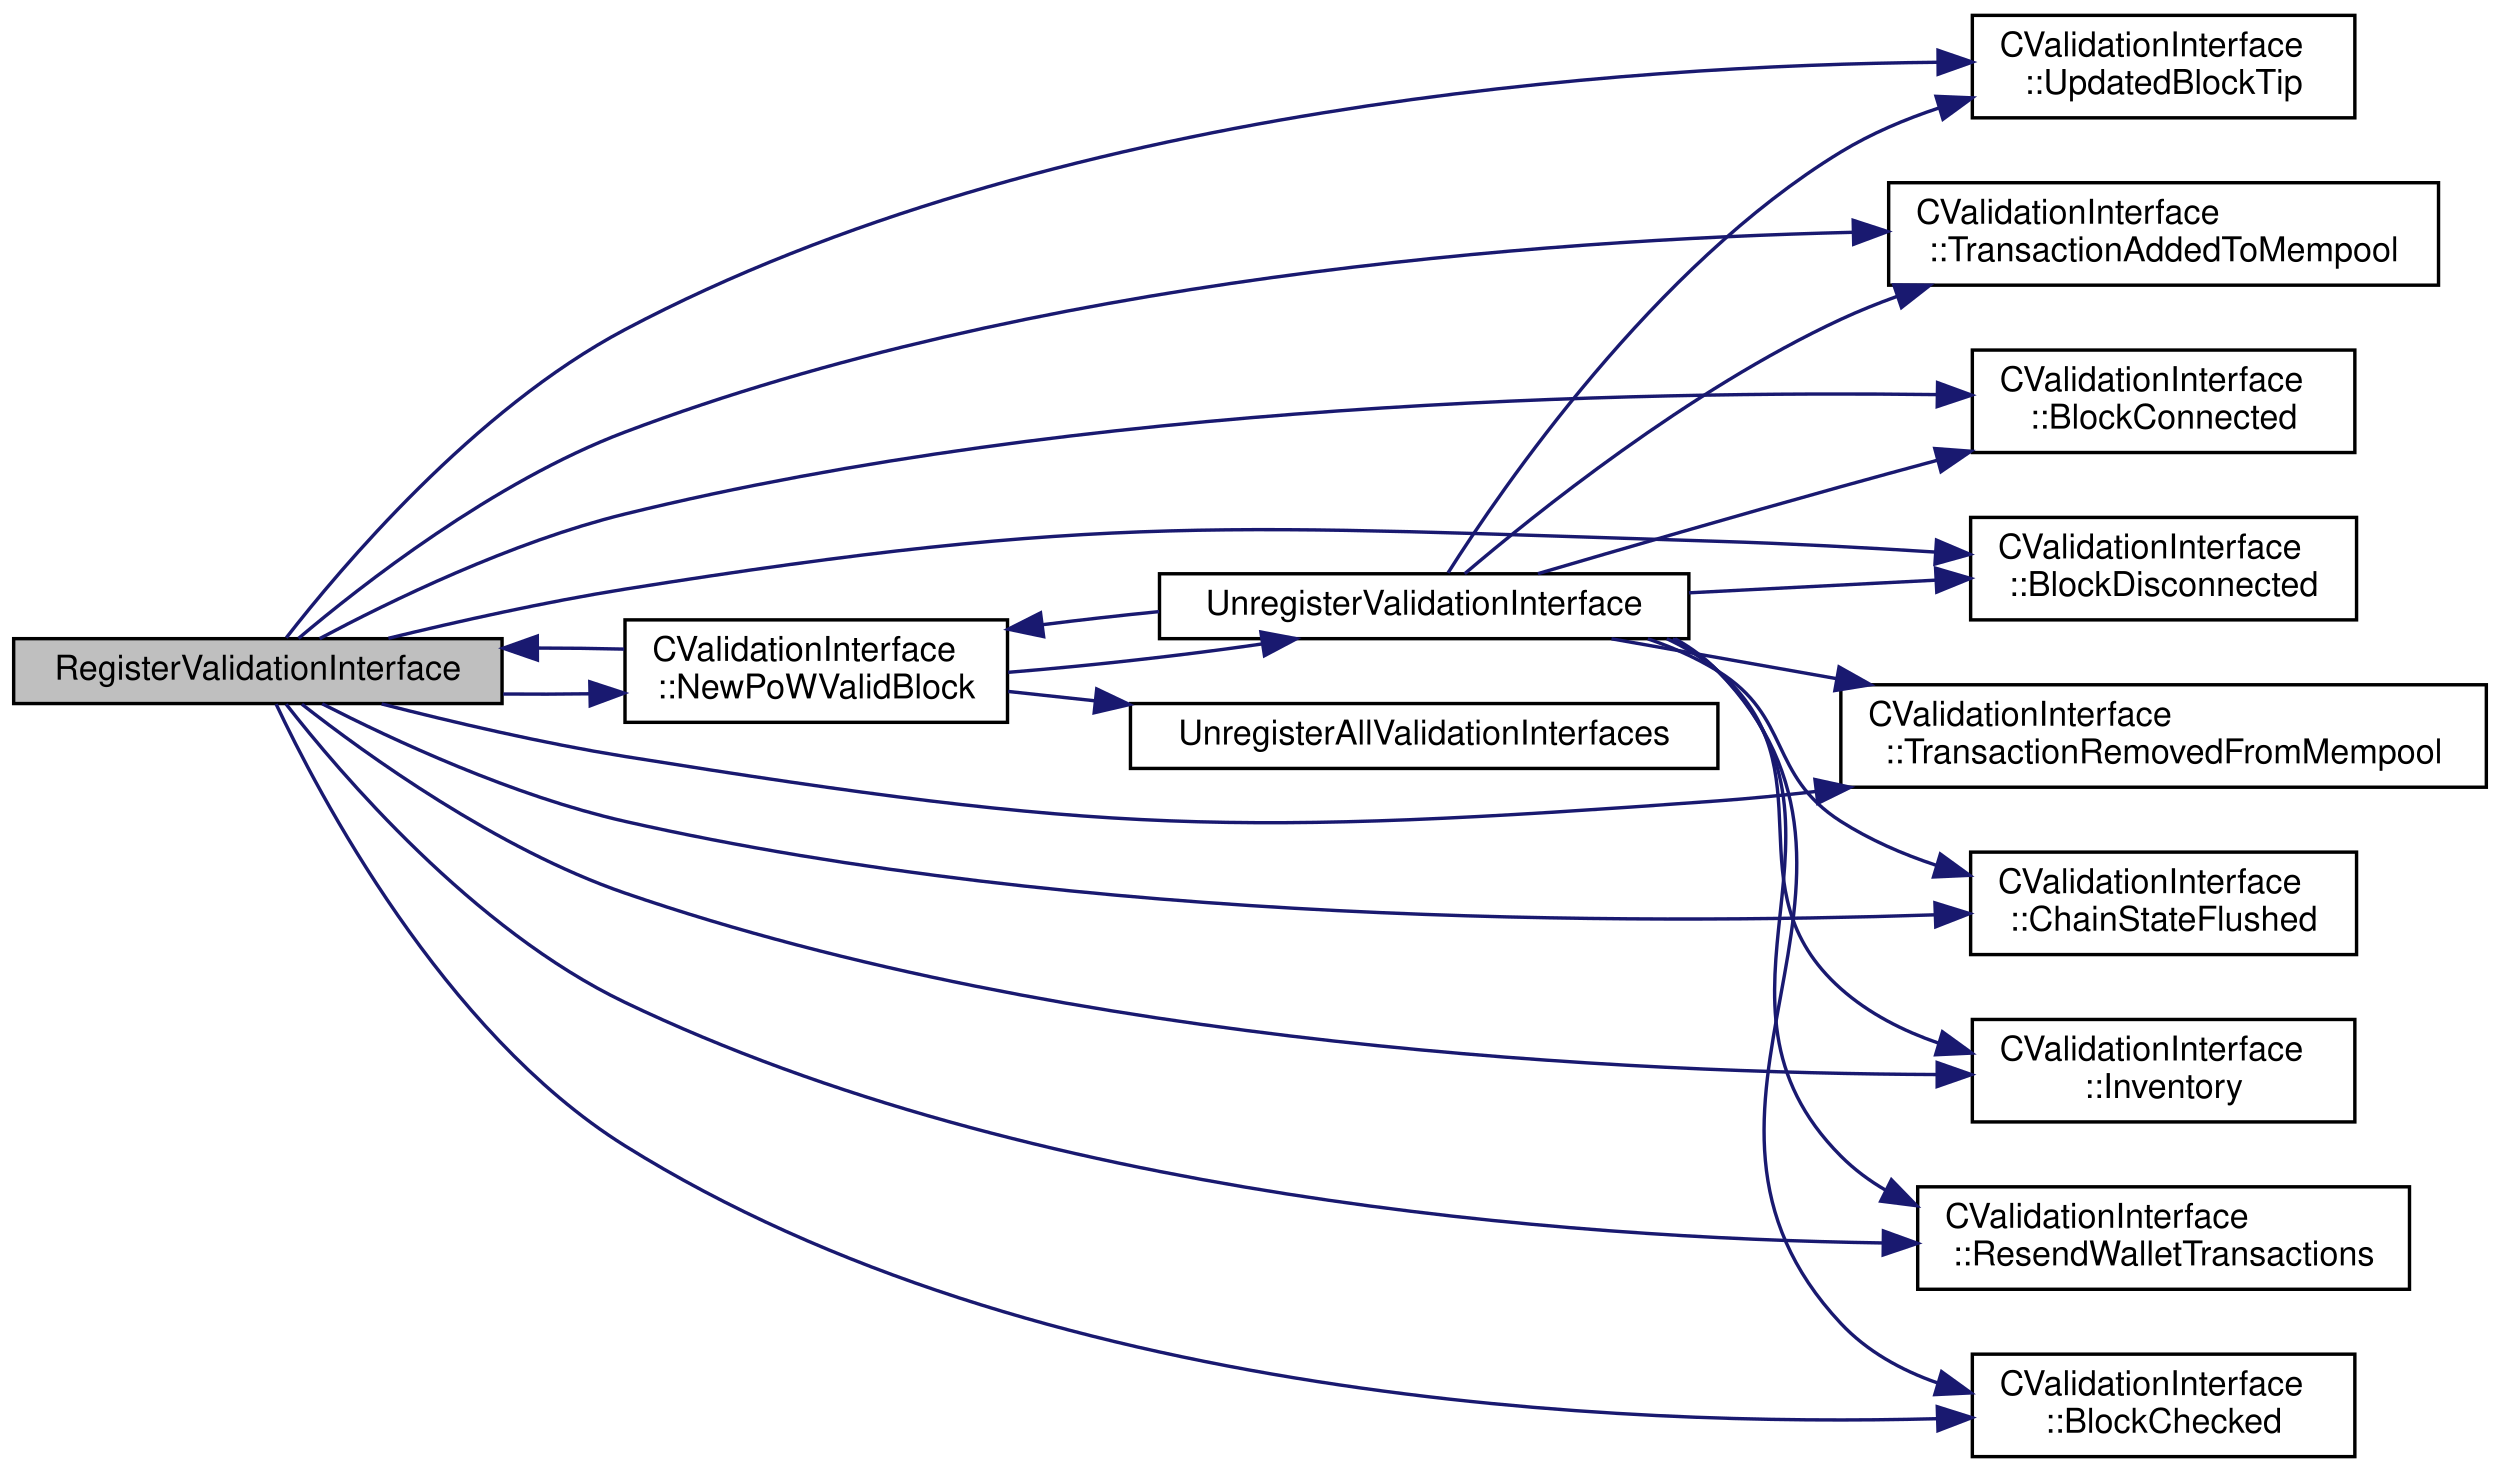
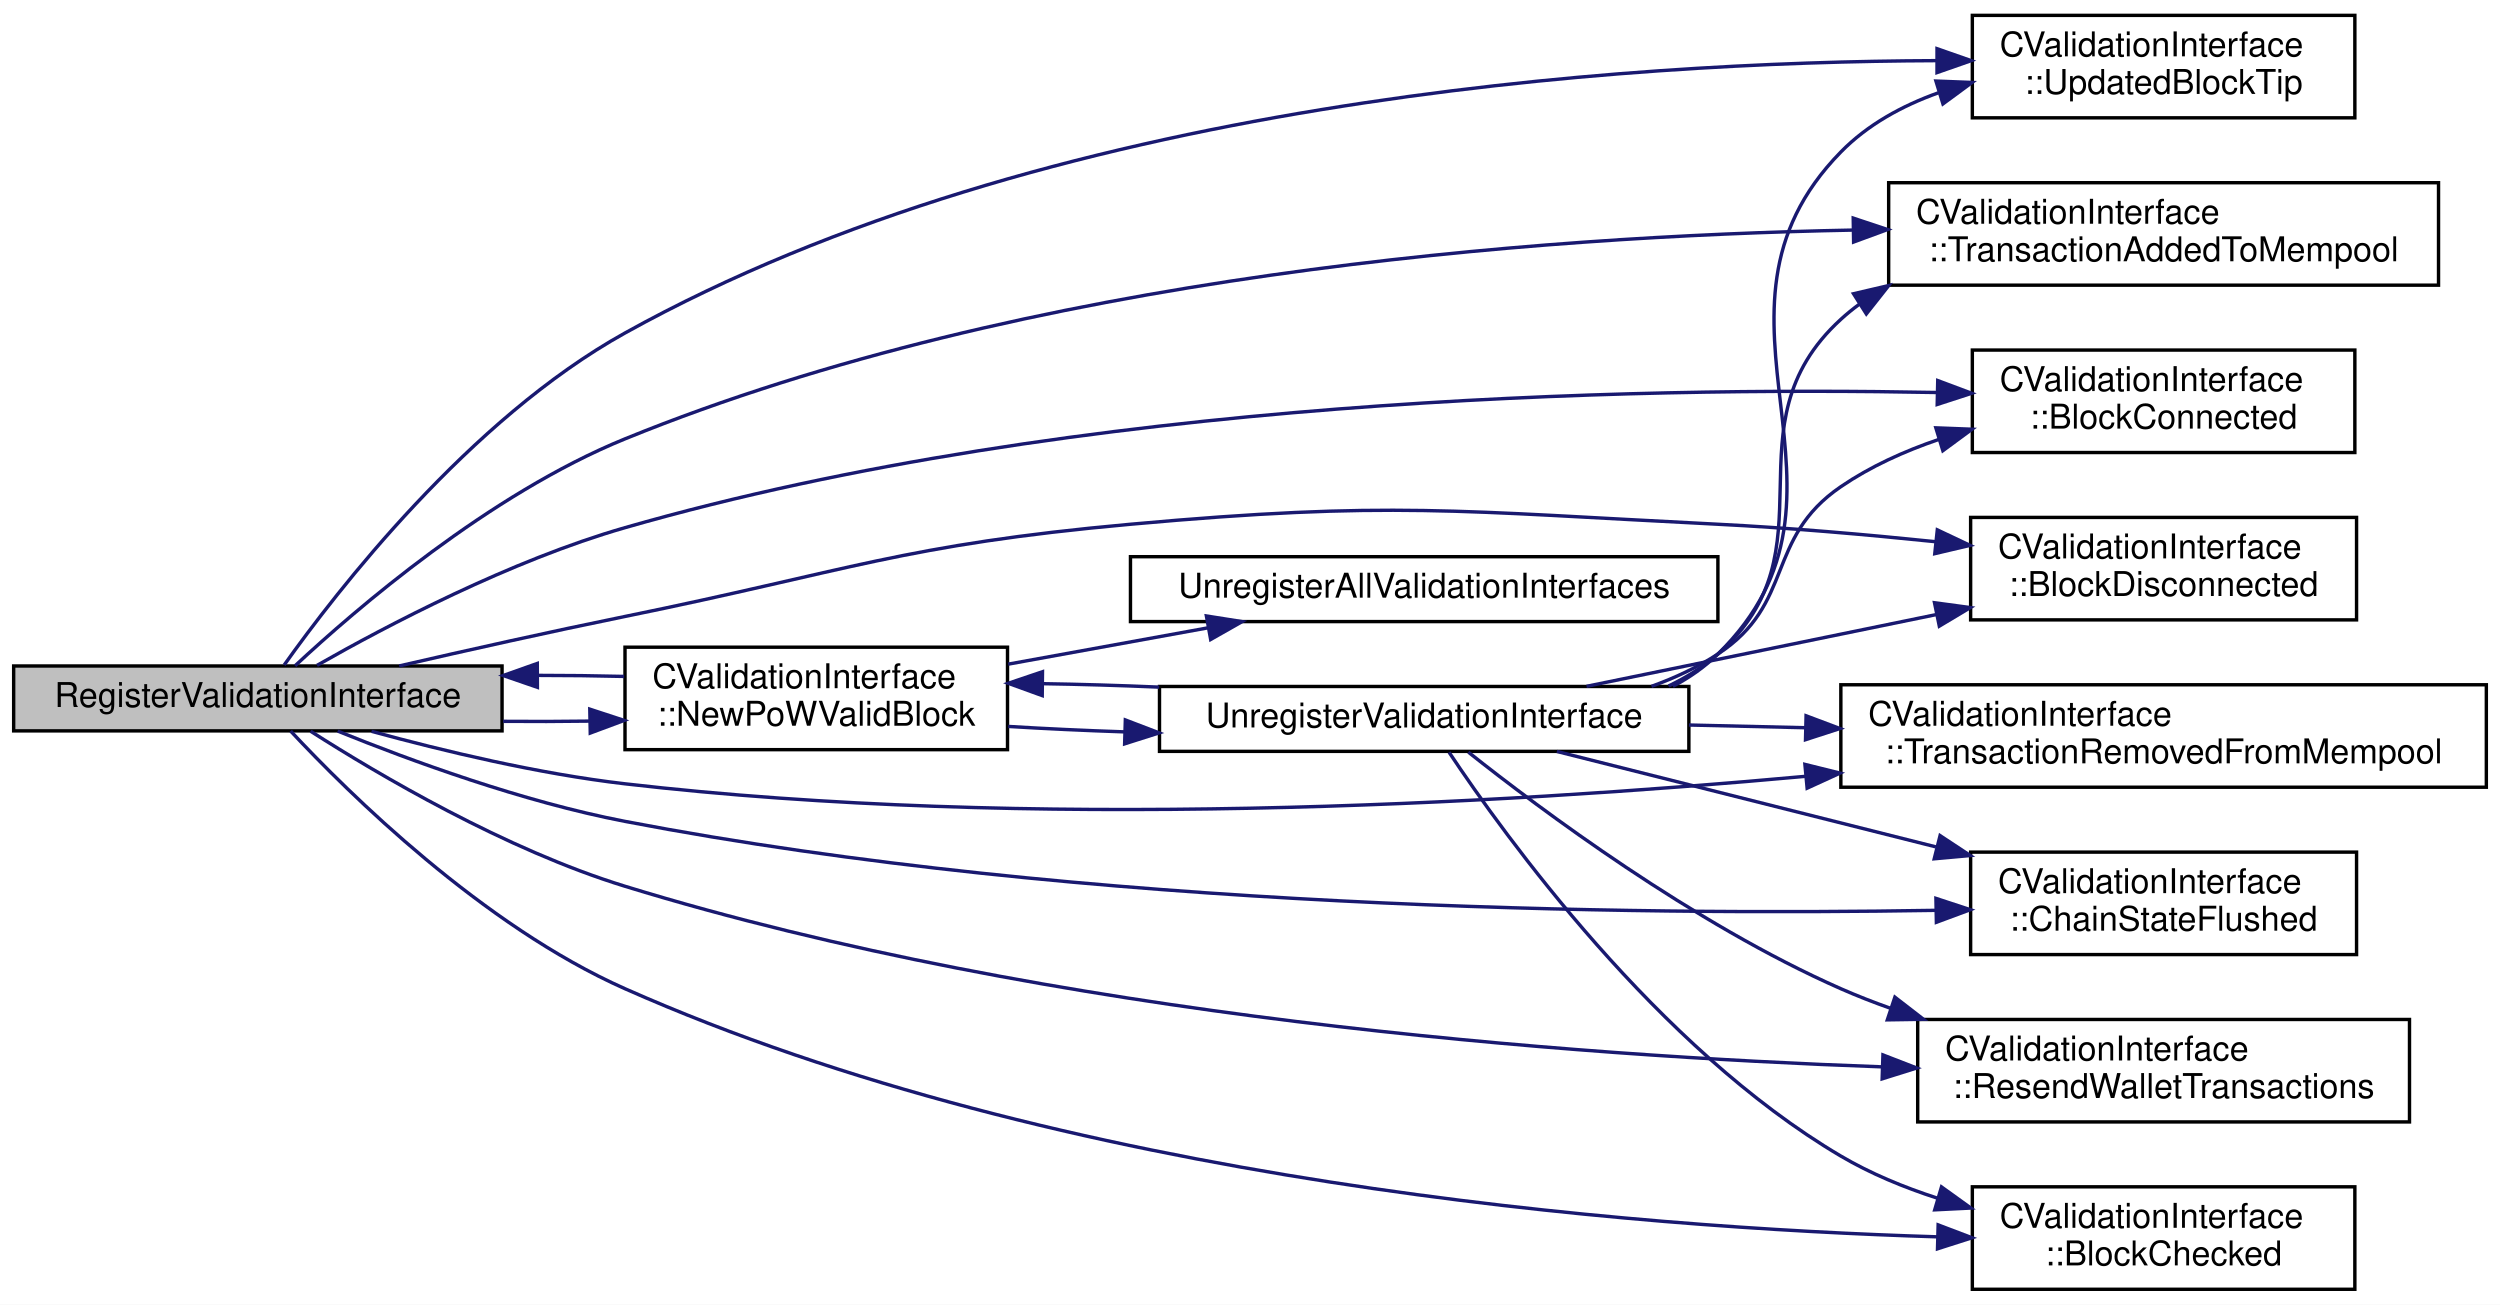
- <svg xmlns="http://www.w3.org/2000/svg" xmlns:xlink="http://www.w3.org/1999/xlink" width="732pt" height="431pt" viewBox="0.00 0.00 732.00 431.00">
-   <g id="graph0" class="graph" transform="scale(1 1) rotate(0) translate(4 427)">
-     <polygon fill="white" stroke="none" points="-4,4 -4,-427 728,-427 728,4 -4,4" />
+ <svg xmlns="http://www.w3.org/2000/svg" xmlns:xlink="http://www.w3.org/1999/xlink" width="732pt" height="382pt" viewBox="0.00 0.00 732.00 382.00">
+   <g id="graph0" class="graph" transform="scale(1 1) rotate(0) translate(4 378)">
+     <polygon fill="white" stroke="none" points="-4,4 -4,-378 728,-378 728,4 -4,4" />
    <g id="node1" class="node">
-       <polygon fill="#bfbfbf" stroke="black" points="0,-221 0,-240 143,-240 143,-221 0,-221" />
-       <text text-anchor="middle" x="71.5" y="-228" font-family="Helvetica,sans-Serif" font-size="10.00">RegisterValidationInterface</text>
+       <polygon fill="#bfbfbf" stroke="black" points="0,-164 0,-183 143,-183 143,-164 0,-164" />
+       <text text-anchor="middle" x="71.5" y="-171" font-family="Helvetica,sans-Serif" font-size="10.00">RegisterValidationInterface</text>
    </g>
    <g id="node2" class="node">
      <g id="a_node2">
        <a xlink:href="class_c_validation_interface.html#a794911828f9350d82bc1941ba82e7463" target="_top" xlink:title="Notifies listeners when the block chain tip advances. ">
-           <polygon fill="white" stroke="black" points="573.5,-392.5 573.5,-422.5 685.5,-422.5 685.5,-392.5 573.5,-392.5" />
-           <text text-anchor="start" x="581.5" y="-410.5" font-family="Helvetica,sans-Serif" font-size="10.00">CValidationInterface</text>
-           <text text-anchor="middle" x="629.5" y="-399.5" font-family="Helvetica,sans-Serif" font-size="10.00">::UpdatedBlockTip</text>
+           <polygon fill="white" stroke="black" points="573.5,-343.5 573.5,-373.5 685.5,-373.5 685.5,-343.5 573.5,-343.5" />
+           <text text-anchor="start" x="581.5" y="-361.5" font-family="Helvetica,sans-Serif" font-size="10.00">CValidationInterface</text>
+           <text text-anchor="middle" x="629.5" y="-350.5" font-family="Helvetica,sans-Serif" font-size="10.00">::UpdatedBlockTip</text>
        </a>
      </g>
    </g>
    <g id="edge1" class="edge">
-       <path fill="none" stroke="midnightblue" d="M79.826,-240.263C95.576,-260.511 134.836,-307.133 179,-330.5 303.495,-396.371 472.024,-407.877 563.271,-408.766" />
-       <polygon fill="midnightblue" stroke="midnightblue" points="563.45,-412.267 573.47,-408.824 563.49,-405.267 563.45,-412.267" />
+       <path fill="none" stroke="midnightblue" d="M79.206,-183.287C94.339,-204.571 133.398,-255.185 179,-280.5 302.191,-348.887 471.228,-359.895 562.907,-360.246" />
+       <polygon fill="midnightblue" stroke="midnightblue" points="563.157,-363.746 573.155,-360.242 563.154,-356.746 563.157,-363.746" />
    </g>
    <g id="node3" class="node">
      <g id="a_node3">
        <a xlink:href="class_c_validation_interface.html#a686fb053045c28ffe2d69a2ee85eea29" target="_top" xlink:title="Notifies listeners of a transaction having been added to mempool. ">
-           <polygon fill="white" stroke="black" points="549,-343.5 549,-373.5 710,-373.5 710,-343.5 549,-343.5" />
-           <text text-anchor="start" x="557" y="-361.5" font-family="Helvetica,sans-Serif" font-size="10.00">CValidationInterface</text>
-           <text text-anchor="middle" x="629.5" y="-350.5" font-family="Helvetica,sans-Serif" font-size="10.00">::TransactionAddedToMempool</text>
+           <polygon fill="white" stroke="black" points="549,-294.5 549,-324.5 710,-324.5 710,-294.5 549,-294.5" />
+           <text text-anchor="start" x="557" y="-312.5" font-family="Helvetica,sans-Serif" font-size="10.00">CValidationInterface</text>
+           <text text-anchor="middle" x="629.5" y="-301.5" font-family="Helvetica,sans-Serif" font-size="10.00">::TransactionAddedToMempool</text>
        </a>
      </g>
    </g>
    <g id="edge2" class="edge">
-       <path fill="none" stroke="midnightblue" d="M83.398,-240.077C101.726,-255.594 140.502,-285.956 179,-300.5 297.838,-345.395 445.562,-356.732 538.473,-358.982" />
-       <polygon fill="midnightblue" stroke="midnightblue" points="538.615,-362.485 548.687,-359.198 538.763,-355.487 538.615,-362.485" />
+       <path fill="none" stroke="midnightblue" d="M82.397,-183.063C100.141,-199.595 139.244,-233.298 179,-249.5 296.884,-297.542 445.17,-308.833 538.428,-310.631" />
+       <polygon fill="midnightblue" stroke="midnightblue" points="538.625,-314.135 548.68,-310.795 538.737,-307.136 538.625,-314.135" />
    </g>
    <g id="node4" class="node">
      <g id="a_node4">
        <a xlink:href="class_c_validation_interface.html#a5c8ac00b2b08a57c28e8bbc991f34ed4" target="_top" xlink:title="Notifies listeners of a block being connected. ">
-           <polygon fill="white" stroke="black" points="573.5,-294.5 573.5,-324.5 685.5,-324.5 685.5,-294.5 573.5,-294.5" />
-           <text text-anchor="start" x="581.5" y="-312.5" font-family="Helvetica,sans-Serif" font-size="10.00">CValidationInterface</text>
-           <text text-anchor="middle" x="629.5" y="-301.5" font-family="Helvetica,sans-Serif" font-size="10.00">::BlockConnected</text>
+           <polygon fill="white" stroke="black" points="573.5,-245.5 573.5,-275.5 685.5,-275.5 685.5,-245.5 573.5,-245.5" />
+           <text text-anchor="start" x="581.5" y="-263.5" font-family="Helvetica,sans-Serif" font-size="10.00">CValidationInterface</text>
+           <text text-anchor="middle" x="629.5" y="-252.5" font-family="Helvetica,sans-Serif" font-size="10.00">::BlockConnected</text>
        </a>
      </g>
    </g>
    <g id="edge3" class="edge">
-       <path fill="none" stroke="midnightblue" d="M89.586,-240.018C110.118,-250.942 145.942,-268.393 179,-276.5 312.593,-309.264 474.667,-312.592 563.114,-311.46" />
-       <polygon fill="midnightblue" stroke="midnightblue" points="563.322,-314.958 573.268,-311.307 563.216,-307.959 563.322,-314.958" />
+       <path fill="none" stroke="midnightblue" d="M88.824,-183.184C109.19,-194.781 145.432,-213.848 179,-223.5 311.468,-261.589 474.293,-264.791 563.094,-263.075" />
+       <polygon fill="midnightblue" stroke="midnightblue" points="563.367,-266.57 573.287,-262.849 563.212,-259.571 563.367,-266.57" />
    </g>
    <g id="node5" class="node">
      <g id="a_node5">
        <a xlink:href="class_c_validation_interface.html#a914de3420613e1a2281180f856dca88e" target="_top" xlink:title="Notifies listeners of a block being disconnected. ">
-           <polygon fill="white" stroke="black" points="573,-245.5 573,-275.5 686,-275.5 686,-245.5 573,-245.5" />
-           <text text-anchor="start" x="581" y="-263.5" font-family="Helvetica,sans-Serif" font-size="10.00">CValidationInterface</text>
-           <text text-anchor="middle" x="629.5" y="-252.5" font-family="Helvetica,sans-Serif" font-size="10.00">::BlockDisconnected</text>
+           <polygon fill="white" stroke="black" points="573,-196.5 573,-226.5 686,-226.5 686,-196.5 573,-196.5" />
+           <text text-anchor="start" x="581" y="-214.5" font-family="Helvetica,sans-Serif" font-size="10.00">CValidationInterface</text>
+           <text text-anchor="middle" x="629.5" y="-203.5" font-family="Helvetica,sans-Serif" font-size="10.00">::BlockDisconnected</text>
        </a>
      </g>
    </g>
    <g id="edge4" class="edge">
-       <path fill="none" stroke="midnightblue" d="M109.733,-240.113C130.078,-245.056 155.791,-250.803 179,-254.5 319.585,-276.897 356.709,-272.891 499,-268.5 519.705,-267.861 542.246,-266.649 562.632,-265.358" />
-       <polygon fill="midnightblue" stroke="midnightblue" points="563.009,-268.841 572.76,-264.699 562.554,-261.855 563.009,-268.841" />
+       <path fill="none" stroke="midnightblue" d="M112.873,-183.01C132.746,-187.586 157.086,-193.034 179,-197.5 244.517,-210.852 260.409,-218.475 327,-224.5 403.134,-231.388 422.651,-228.323 499,-224.5 519.754,-223.461 542.308,-221.491 562.691,-219.393" />
+       <polygon fill="midnightblue" stroke="midnightblue" points="563.241,-222.854 572.818,-218.322 562.505,-215.893 563.241,-222.854" />
    </g>
    <g id="node6" class="node">
      <g id="a_node6">
        <a xlink:href="class_c_validation_interface.html#a6de358ebc946cbd33ce73eef61993fe5" target="_top" xlink:title="Notifies listeners of a transaction leaving mempool. ">
-           <polygon fill="white" stroke="black" points="535,-196.5 535,-226.5 724,-226.5 724,-196.5 535,-196.5" />
-           <text text-anchor="start" x="543" y="-214.5" font-family="Helvetica,sans-Serif" font-size="10.00">CValidationInterface</text>
-           <text text-anchor="middle" x="629.5" y="-203.5" font-family="Helvetica,sans-Serif" font-size="10.00">::TransactionRemovedFromMempool</text>
+           <polygon fill="white" stroke="black" points="535,-147.5 535,-177.5 724,-177.5 724,-147.5 535,-147.5" />
+           <text text-anchor="start" x="543" y="-165.5" font-family="Helvetica,sans-Serif" font-size="10.00">CValidationInterface</text>
+           <text text-anchor="middle" x="629.5" y="-154.5" font-family="Helvetica,sans-Serif" font-size="10.00">::TransactionRemovedFromMempool</text>
        </a>
      </g>
    </g>
    <g id="edge5" class="edge">
-       <path fill="none" stroke="midnightblue" d="M107.748,-220.888C128.372,-215.601 154.997,-209.351 179,-205.5 319.542,-182.951 357.038,-182.141 499,-192.5 508.335,-193.181 518.019,-194.135 527.698,-195.256" />
-       <polygon fill="midnightblue" stroke="midnightblue" points="527.418,-198.748 537.767,-196.481 528.263,-191.799 527.418,-198.748" />
+       <path fill="none" stroke="midnightblue" d="M104.784,-163.873C125.725,-158.14 153.719,-151.427 179,-148.5 296.927,-134.844 433.34,-142.349 524.679,-150.695" />
+       <polygon fill="midnightblue" stroke="midnightblue" points="524.475,-154.191 534.757,-151.636 525.126,-147.222 524.475,-154.191" />
    </g>
    <g id="node7" class="node">
      <g id="a_node7">
        <a xlink:href="class_c_validation_interface.html#a406070080c92a1aa3f6ed8f9b4295df7" target="_top" xlink:title="Notifies listeners of the new active block chain on-disk. ">
-           <polygon fill="white" stroke="black" points="573,-147.5 573,-177.5 686,-177.5 686,-147.5 573,-147.5" />
-           <text text-anchor="start" x="581" y="-165.5" font-family="Helvetica,sans-Serif" font-size="10.00">CValidationInterface</text>
-           <text text-anchor="middle" x="629.5" y="-154.5" font-family="Helvetica,sans-Serif" font-size="10.00">::ChainStateFlushed</text>
+           <polygon fill="white" stroke="black" points="573,-98.5 573,-128.5 686,-128.5 686,-98.5 573,-98.5" />
+           <text text-anchor="start" x="581" y="-116.5" font-family="Helvetica,sans-Serif" font-size="10.00">CValidationInterface</text>
+           <text text-anchor="middle" x="629.5" y="-105.5" font-family="Helvetica,sans-Serif" font-size="10.00">::ChainStateFlushed</text>
        </a>
      </g>
    </g>
    <g id="edge6" class="edge">
-       <path fill="none" stroke="midnightblue" d="M90.351,-220.917C111.022,-210.352 146.415,-193.874 179,-186.5 312.623,-156.259 474.03,-156.181 562.505,-159.137" />
-       <polygon fill="midnightblue" stroke="midnightblue" points="562.546,-162.64 572.665,-159.5 562.796,-155.645 562.546,-162.64" />
+       <path fill="none" stroke="midnightblue" d="M94.868,-163.94C116.092,-155.352 149.099,-143.24 179,-137.5 313.546,-111.672 474.611,-109.963 562.78,-111.452" />
+       <polygon fill="midnightblue" stroke="midnightblue" points="562.839,-114.954 572.903,-111.643 562.971,-107.955 562.839,-114.954" />
    </g>
    <g id="node8" class="node">
      <g id="a_node8">
-         <a xlink:href="class_c_validation_interface.html#a981f5160a2370db0cd616c00d8bd5270" target="_top" xlink:title="Notifies listeners about an inventory item being seen on the network. ">
-           <polygon fill="white" stroke="black" points="573.5,-98.5 573.5,-128.5 685.5,-128.5 685.5,-98.5 573.5,-98.5" />
-           <text text-anchor="start" x="581.5" y="-116.5" font-family="Helvetica,sans-Serif" font-size="10.00">CValidationInterface</text>
-           <text text-anchor="middle" x="629.5" y="-105.5" font-family="Helvetica,sans-Serif" font-size="10.00">::Inventory</text>
-         </a>
-       </g>
-     </g>
-     <g id="edge7" class="edge">
-       <path fill="none" stroke="midnightblue" d="M84.398,-220.806C103.203,-206.075 141.519,-178.404 179,-165.5 309.933,-120.421 473.669,-112.767 562.958,-112.372" />
-       <polygon fill="midnightblue" stroke="midnightblue" points="563.212,-115.872 573.207,-112.358 563.202,-108.872 563.212,-115.872" />
-     </g>
-     <g id="node9" class="node">
-       <g id="a_node9">
        <a xlink:href="class_c_validation_interface.html#a3473492a52200fb5678c0db596a5093a" target="_top" xlink:title="Tells listeners to broadcast their data. ">
          <polygon fill="white" stroke="black" points="557.5,-49.5 557.5,-79.5 701.5,-79.5 701.5,-49.5 557.5,-49.5" />
          <text text-anchor="start" x="565.5" y="-67.5" font-family="Helvetica,sans-Serif" font-size="10.00">CValidationInterface</text>
          <text text-anchor="middle" x="629.5" y="-56.5" font-family="Helvetica,sans-Serif" font-size="10.00">::ResendWalletTransactions</text>
        </a>
      </g>
    </g>
-     <g id="edge8" class="edge">
-       <path fill="none" stroke="midnightblue" d="M79.782,-220.808C95.45,-200.747 134.561,-154.773 179,-133.5 298.263,-76.409 453.853,-64.485 547.202,-63.066" />
-       <polygon fill="midnightblue" stroke="midnightblue" points="547.473,-66.563 557.432,-62.949 547.393,-59.563 547.473,-66.563" />
+     <g id="edge7" class="edge">
+       <path fill="none" stroke="midnightblue" d="M86.944,-163.895C106.781,-151.22 143.991,-129.258 179,-118.5 303.739,-80.169 455.743,-68.844 547.181,-65.618" />
+       <polygon fill="midnightblue" stroke="midnightblue" points="547.325,-69.115 557.205,-65.288 547.095,-62.119 547.325,-69.115" />
    </g>
-     <g id="node10" class="node">
-       <g id="a_node10">
+     <g id="node9" class="node">
+       <g id="a_node9">
        <a xlink:href="class_c_validation_interface.html#aeb34ef6814685cabc29062ed7be25441" target="_top" xlink:title="Notifies listeners of a block validation result. ">
          <polygon fill="white" stroke="black" points="573.5,-0.5 573.5,-30.5 685.5,-30.5 685.5,-0.5 573.5,-0.5" />
          <text text-anchor="start" x="581.5" y="-18.5" font-family="Helvetica,sans-Serif" font-size="10.00">CValidationInterface</text>
          <text text-anchor="middle" x="629.5" y="-7.5" font-family="Helvetica,sans-Serif" font-size="10.00">::BlockChecked</text>
        </a>
      </g>
    </g>
+     <g id="edge8" class="edge">
+       <path fill="none" stroke="midnightblue" d="M81.092,-163.952C97.925,-145.919 137.261,-107.004 179,-88.5 307.053,-31.73 473.159,-18.573 563.312,-15.854" />
+       <polygon fill="midnightblue" stroke="midnightblue" points="563.488,-19.351 573.391,-15.584 563.301,-12.353 563.488,-19.351" />
+     </g>
+     <g id="node10" class="node">
+       <g id="a_node10">
+         <a xlink:href="class_c_validation_interface.html#a07bcbde7de90f5cfbc76f185465d4281" target="_top" xlink:title="Notifies listeners that a block which builds directly on our current tip has been received and connec...">
+           <polygon fill="white" stroke="black" points="179,-158.5 179,-188.5 291,-188.5 291,-158.5 179,-158.5" />
+           <text text-anchor="start" x="187" y="-176.5" font-family="Helvetica,sans-Serif" font-size="10.00">CValidationInterface</text>
+           <text text-anchor="middle" x="235" y="-165.5" font-family="Helvetica,sans-Serif" font-size="10.00">::NewPoWValidBlock</text>
+         </a>
+       </g>
+     </g>
    <g id="edge9" class="edge">
-       <path fill="none" stroke="midnightblue" d="M76.846,-220.837C88.938,-195.147 125.632,-124.848 179,-91.5 299.008,-16.511 470.649,-9.198 563.259,-11.607" />
-       <polygon fill="midnightblue" stroke="midnightblue" points="563.231,-15.108 573.334,-11.916 563.446,-8.111 563.231,-15.108" />
+       <path fill="none" stroke="midnightblue" d="M143.336,-166.795C151.772,-166.718 160.354,-166.74 168.707,-166.861" />
+       <polygon fill="midnightblue" stroke="midnightblue" points="168.689,-170.361 178.756,-167.059 168.827,-163.363 168.689,-170.361" />
+     </g>
+     <g id="edge10" class="edge">
+       <path fill="none" stroke="midnightblue" d="M178.756,-179.941C170.563,-180.146 161.979,-180.249 153.393,-180.25" />
+       <polygon fill="midnightblue" stroke="midnightblue" points="153.352,-176.75 143.336,-180.205 153.32,-183.75 153.352,-176.75" />
    </g>
    <g id="node11" class="node">
      <g id="a_node11">
-         <a xlink:href="class_c_validation_interface.html#a07bcbde7de90f5cfbc76f185465d4281" target="_top" xlink:title="Notifies listeners that a block which builds directly on our current tip has been received and connec...">
-           <polygon fill="white" stroke="black" points="179,-215.5 179,-245.5 291,-245.5 291,-215.5 179,-215.5" />
-           <text text-anchor="start" x="187" y="-233.5" font-family="Helvetica,sans-Serif" font-size="10.00">CValidationInterface</text>
-           <text text-anchor="middle" x="235" y="-222.5" font-family="Helvetica,sans-Serif" font-size="10.00">::NewPoWValidBlock</text>
+         <a xlink:href="validationinterface_8h.html#a5e1776de1f87b4d045e9e2a198236b63" target="_top" xlink:title="Unregister a wallet from core. ">
+           <polygon fill="white" stroke="black" points="335.5,-158 335.5,-177 490.5,-177 490.5,-158 335.5,-158" />
+           <text text-anchor="middle" x="413" y="-165" font-family="Helvetica,sans-Serif" font-size="10.00">UnregisterValidationInterface</text>
        </a>
      </g>
    </g>
-     <g id="edge10" class="edge">
-       <path fill="none" stroke="midnightblue" d="M143.336,-223.795C151.772,-223.718 160.354,-223.74 168.707,-223.861" />
-       <polygon fill="midnightblue" stroke="midnightblue" points="168.689,-227.361 178.756,-224.059 168.827,-220.363 168.689,-227.361" />
-     </g>
    <g id="edge11" class="edge">
-       <path fill="none" stroke="midnightblue" d="M178.756,-236.941C170.563,-237.146 161.979,-237.249 153.393,-237.25" />
-       <polygon fill="midnightblue" stroke="midnightblue" points="153.352,-233.75 143.336,-237.205 153.32,-240.75 153.352,-233.75" />
+       <path fill="none" stroke="midnightblue" d="M291.205,-165.303C302.043,-164.633 313.655,-164.092 325.239,-163.708" />
+       <polygon fill="midnightblue" stroke="midnightblue" points="325.497,-167.202 335.391,-163.412 325.293,-160.205 325.497,-167.202" />
    </g>
    <g id="node12" class="node">
      <g id="a_node12">
-         <a xlink:href="validationinterface_8h.html#a5e1776de1f87b4d045e9e2a198236b63" target="_top" xlink:title="Unregister a wallet from core. ">
-           <polygon fill="white" stroke="black" points="335.5,-240 335.5,-259 490.5,-259 490.5,-240 335.5,-240" />
-           <text text-anchor="middle" x="413" y="-247" font-family="Helvetica,sans-Serif" font-size="10.00">UnregisterValidationInterface</text>
+         <a xlink:href="validationinterface_8h.html#a8fe3fbf8c47cc0419fd7b9a14e8b140d" target="_top" xlink:title="Unregister all wallets from core. ">
+           <polygon fill="white" stroke="black" points="327,-196 327,-215 499,-215 499,-196 327,-196" />
+           <text text-anchor="middle" x="413" y="-203" font-family="Helvetica,sans-Serif" font-size="10.00">UnregisterAllValidationInterfaces</text>
        </a>
      </g>
    </g>
-     <g id="edge12" class="edge">
-       <path fill="none" stroke="midnightblue" d="M291.205,-230.145C315.071,-232.059 342.692,-235.135 365.494,-238.446" />
-       <polygon fill="midnightblue" stroke="midnightblue" points="365.188,-241.94 375.6,-239.981 366.239,-235.019 365.188,-241.94" />
+     <g id="edge21" class="edge">
+       <path fill="none" stroke="midnightblue" d="M291.205,-183.537C309.748,-186.909 330.558,-190.692 349.613,-194.157" />
+       <polygon fill="midnightblue" stroke="midnightblue" points="349.229,-197.644 359.694,-195.99 350.481,-190.757 349.229,-197.644" />
    </g>
-     <g id="node13" class="node">
-       <g id="a_node13">
-         <a xlink:href="validationinterface_8h.html#a8fe3fbf8c47cc0419fd7b9a14e8b140d" target="_top" xlink:title="Unregister all wallets from core. ">
-           <polygon fill="white" stroke="black" points="327,-202 327,-221 499,-221 499,-202 327,-202" />
-           <text text-anchor="middle" x="413" y="-209" font-family="Helvetica,sans-Serif" font-size="10.00">UnregisterAllValidationInterfaces</text>
-         </a>
-       </g>
+     <g id="edge19" class="edge">
+       <path fill="none" stroke="midnightblue" d="M485.816,-177.037C490.637,-179.576 495.112,-182.69 499,-186.5 547.042,-233.579 487.942,-285.438 535,-333.5 542.83,-341.497 552.916,-347.025 563.553,-350.828" />
+       <polygon fill="midnightblue" stroke="midnightblue" points="562.841,-354.27 573.428,-353.856 564.893,-347.578 562.841,-354.27" />
    </g>
-     <g id="edge23" class="edge">
-       <path fill="none" stroke="midnightblue" d="M291.205,-224.54C299.32,-223.664 307.869,-222.741 316.516,-221.808" />
-       <polygon fill="midnightblue" stroke="midnightblue" points="317.124,-225.263 326.691,-220.71 316.373,-218.303 317.124,-225.263" />
+     <g id="edge15" class="edge">
+       <path fill="none" stroke="midnightblue" d="M484.534,-177.132C489.766,-179.633 494.678,-182.714 499,-186.5 533.905,-217.073 500.734,-253.212 535,-284.5 536.714,-286.065 538.515,-287.534 540.389,-288.912" />
+       <polygon fill="midnightblue" stroke="midnightblue" points="538.709,-291.992 549.028,-294.397 542.461,-286.082 538.709,-291.992" />
    </g>
-     <g id="edge21" class="edge">
-       <path fill="none" stroke="midnightblue" d="M419.986,-259.27C435.631,-283.953 480.342,-349.219 535,-382.5 543.809,-387.864 553.77,-392.093 563.823,-395.423" />
-       <polygon fill="midnightblue" stroke="midnightblue" points="562.87,-398.791 573.455,-398.348 564.903,-392.093 562.87,-398.791" />
+     <g id="edge16" class="edge">
+       <path fill="none" stroke="midnightblue" d="M479.559,-177.043C486.419,-179.514 493.05,-182.614 499,-186.5 521.626,-201.277 512.685,-220.259 535,-235.5 543.622,-241.389 553.568,-245.892 563.686,-249.335" />
+       <polygon fill="midnightblue" stroke="midnightblue" points="562.816,-252.729 573.403,-252.322 564.872,-246.038 562.816,-252.729" />
    </g>
    <g id="edge17" class="edge">
-       <path fill="none" stroke="midnightblue" d="M424.87,-259.023C445.141,-276.31 490.685,-312.959 535,-333.5 540.274,-335.945 545.83,-338.185 551.495,-340.232" />
-       <polygon fill="midnightblue" stroke="midnightblue" points="550.508,-343.593 561.102,-343.495 552.759,-336.965 550.508,-343.593" />
+       <path fill="none" stroke="midnightblue" d="M460.543,-177.047C490.469,-183.186 529.797,-191.253 562.874,-198.038" />
+       <polygon fill="midnightblue" stroke="midnightblue" points="562.422,-201.518 572.921,-200.099 563.828,-194.661 562.422,-201.518" />
    </g>
    <g id="edge18" class="edge">
-       <path fill="none" stroke="midnightblue" d="M446.304,-259.037C470.649,-266.178 504.873,-276.116 535,-284.5 544.131,-287.041 553.777,-289.676 563.269,-292.24" />
-       <polygon fill="midnightblue" stroke="midnightblue" points="562.51,-295.66 573.076,-294.88 564.329,-288.901 562.51,-295.66" />
+       <path fill="none" stroke="midnightblue" d="M490.531,-165.716C501.605,-165.458 513.156,-165.189 524.654,-164.921" />
+       <polygon fill="midnightblue" stroke="midnightblue" points="524.817,-168.418 534.732,-164.686 524.653,-161.42 524.817,-168.418" />
    </g>
-     <g id="edge19" class="edge">
-       <path fill="none" stroke="midnightblue" d="M490.531,-253.425C514.111,-254.634 539.854,-255.954 562.65,-257.123" />
-       <polygon fill="midnightblue" stroke="midnightblue" points="562.732,-260.632 572.898,-257.649 563.09,-253.641 562.732,-260.632" />
+     <g id="edge14" class="edge">
+       <path fill="none" stroke="midnightblue" d="M451.855,-157.97C482.526,-150.249 526.469,-139.186 562.852,-130.027" />
+       <polygon fill="midnightblue" stroke="midnightblue" points="564.053,-133.334 572.896,-127.498 562.344,-126.546 564.053,-133.334" />
+     </g>
+     <g id="edge13" class="edge">
+       <path fill="none" stroke="midnightblue" d="M425.94,-157.763C446.813,-141.204 491.835,-107.509 535,-88.5 539.673,-86.442 544.558,-84.534 549.539,-82.769" />
+       <polygon fill="midnightblue" stroke="midnightblue" points="550.822,-86.031 559.204,-79.551 548.61,-79.389 550.822,-86.031" />
+     </g>
+     <g id="edge12" class="edge">
+       <path fill="none" stroke="midnightblue" d="M420.296,-157.721C436.328,-133.645 481.251,-71.165 535,-39.5 543.664,-34.396 553.402,-30.366 563.236,-27.187" />
+       <polygon fill="midnightblue" stroke="midnightblue" points="564.467,-30.474 573.066,-24.284 562.484,-23.76 564.467,-30.474" />
    </g>
    <g id="edge20" class="edge">
-       <path fill="none" stroke="midnightblue" d="M467.851,-239.96C487.849,-236.417 511.174,-232.285 533.75,-228.286" />
-       <polygon fill="midnightblue" stroke="midnightblue" points="534.474,-231.712 543.71,-226.521 533.253,-224.819 534.474,-231.712" />
-     </g>
-     <g id="edge16" class="edge">
-       <path fill="none" stroke="midnightblue" d="M478.479,-239.949C485.686,-237.485 492.693,-234.388 499,-230.5 520.508,-217.24 513.703,-200.096 535,-186.5 543.476,-181.089 553.114,-176.897 562.905,-173.648" />
-       <polygon fill="midnightblue" stroke="midnightblue" points="564.139,-176.932 572.71,-170.704 562.126,-170.228 564.139,-176.932" />
-     </g>
-     <g id="edge15" class="edge">
-       <path fill="none" stroke="midnightblue" d="M484.048,-239.981C489.45,-237.463 494.53,-234.347 499,-230.5 532.592,-201.586 501.865,-166.937 535,-137.5 543.154,-130.257 553.204,-125.145 563.66,-121.549" />
-       <polygon fill="midnightblue" stroke="midnightblue" points="564.756,-124.875 573.333,-118.656 562.75,-118.168 564.756,-124.875" />
-     </g>
-     <g id="edge14" class="edge">
-       <path fill="none" stroke="midnightblue" d="M485.782,-239.928C490.61,-237.397 495.097,-234.294 499,-230.5 545.687,-185.12 489.03,-134.606 535,-88.5 538.92,-84.569 543.39,-81.253 548.204,-78.459" />
-       <polygon fill="midnightblue" stroke="midnightblue" points="549.808,-81.571 557.194,-73.975 546.683,-75.307 549.808,-81.571" />
-     </g>
-     <g id="edge13" class="edge">
-       <path fill="none" stroke="midnightblue" d="M486.443,-239.975C491.059,-237.424 495.321,-234.305 499,-230.5 559.047,-168.4 475.934,-102.534 535,-39.5 542.633,-31.354 552.624,-25.823 563.229,-22.096" />
-       <polygon fill="midnightblue" stroke="midnightblue" points="564.506,-25.368 573.091,-19.159 562.508,-18.659 564.506,-25.368" />
-     </g>
-     <g id="edge22" class="edge">
-       <path fill="none" stroke="midnightblue" d="M335.391,-247.929C324.009,-246.802 312.368,-245.494 301.248,-244.089" />
-       <polygon fill="midnightblue" stroke="midnightblue" points="301.574,-240.602 291.205,-242.774 300.666,-247.543 301.574,-240.602" />
+       <path fill="none" stroke="midnightblue" d="M335.391,-176.811C324.009,-177.301 312.368,-177.646 301.248,-177.821" />
+       <polygon fill="midnightblue" stroke="midnightblue" points="301.165,-174.322 291.205,-177.933 301.243,-181.321 301.165,-174.322" />
    </g>
  </g>
</svg>
